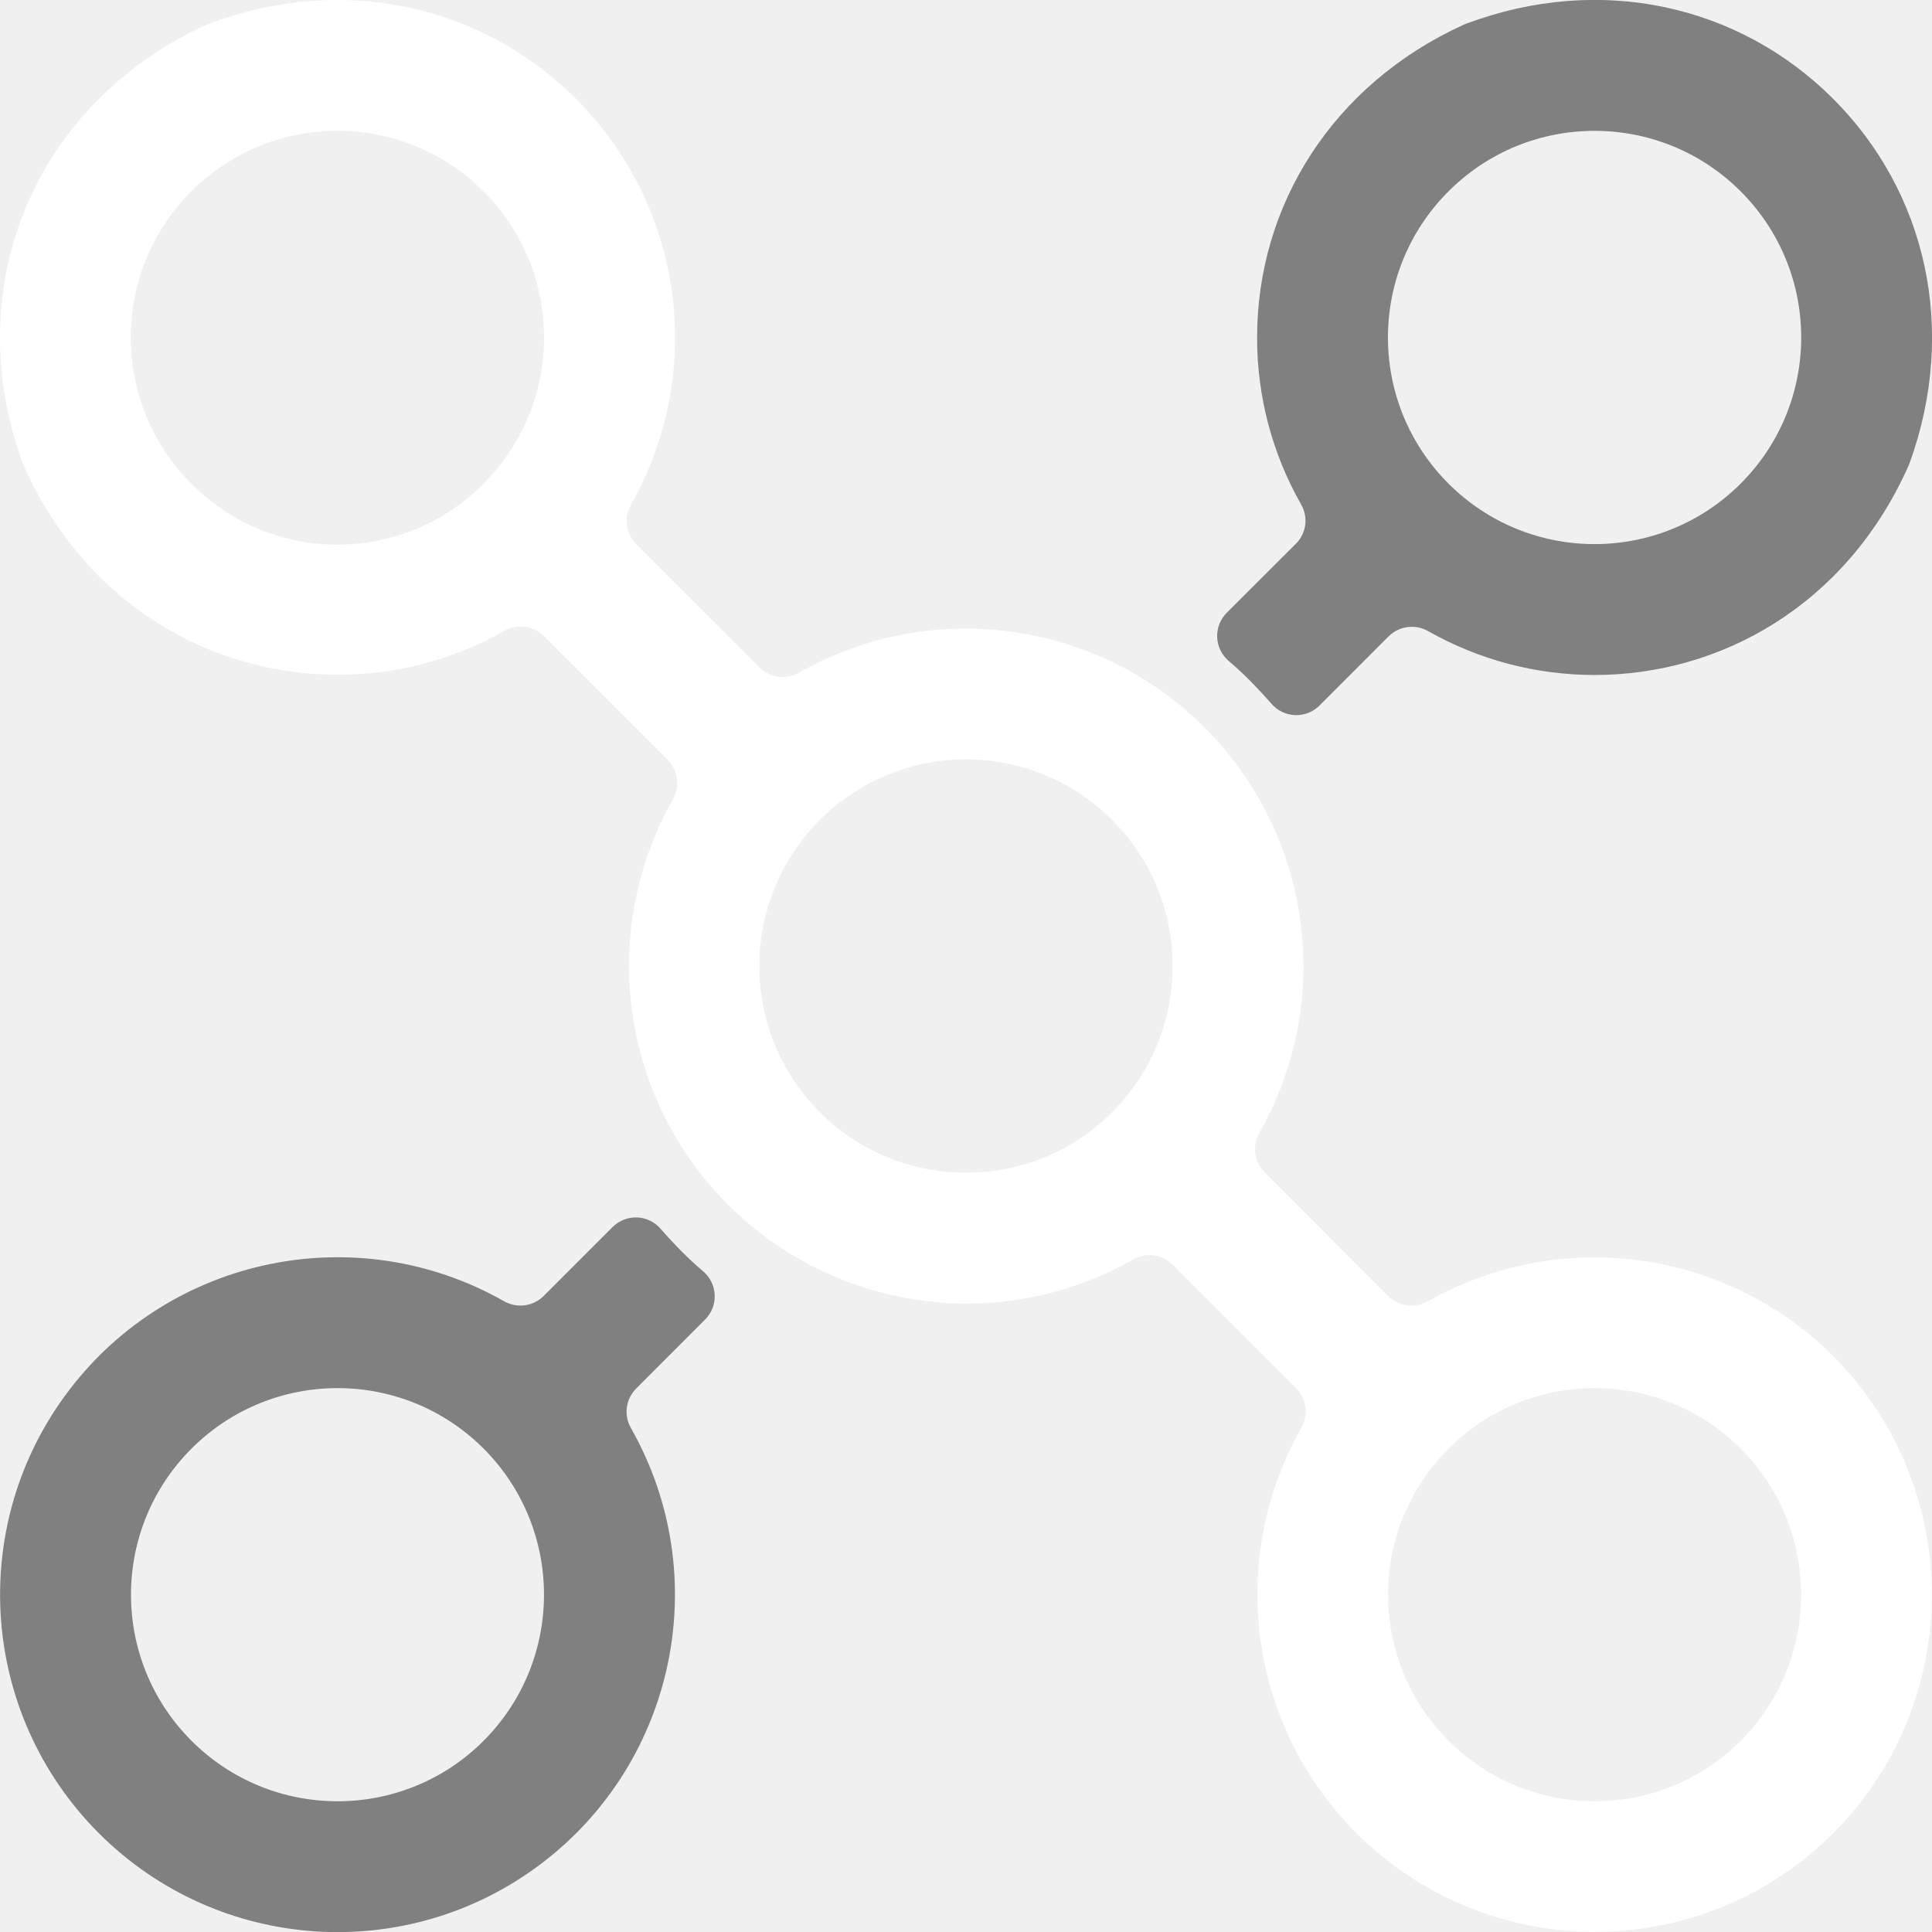
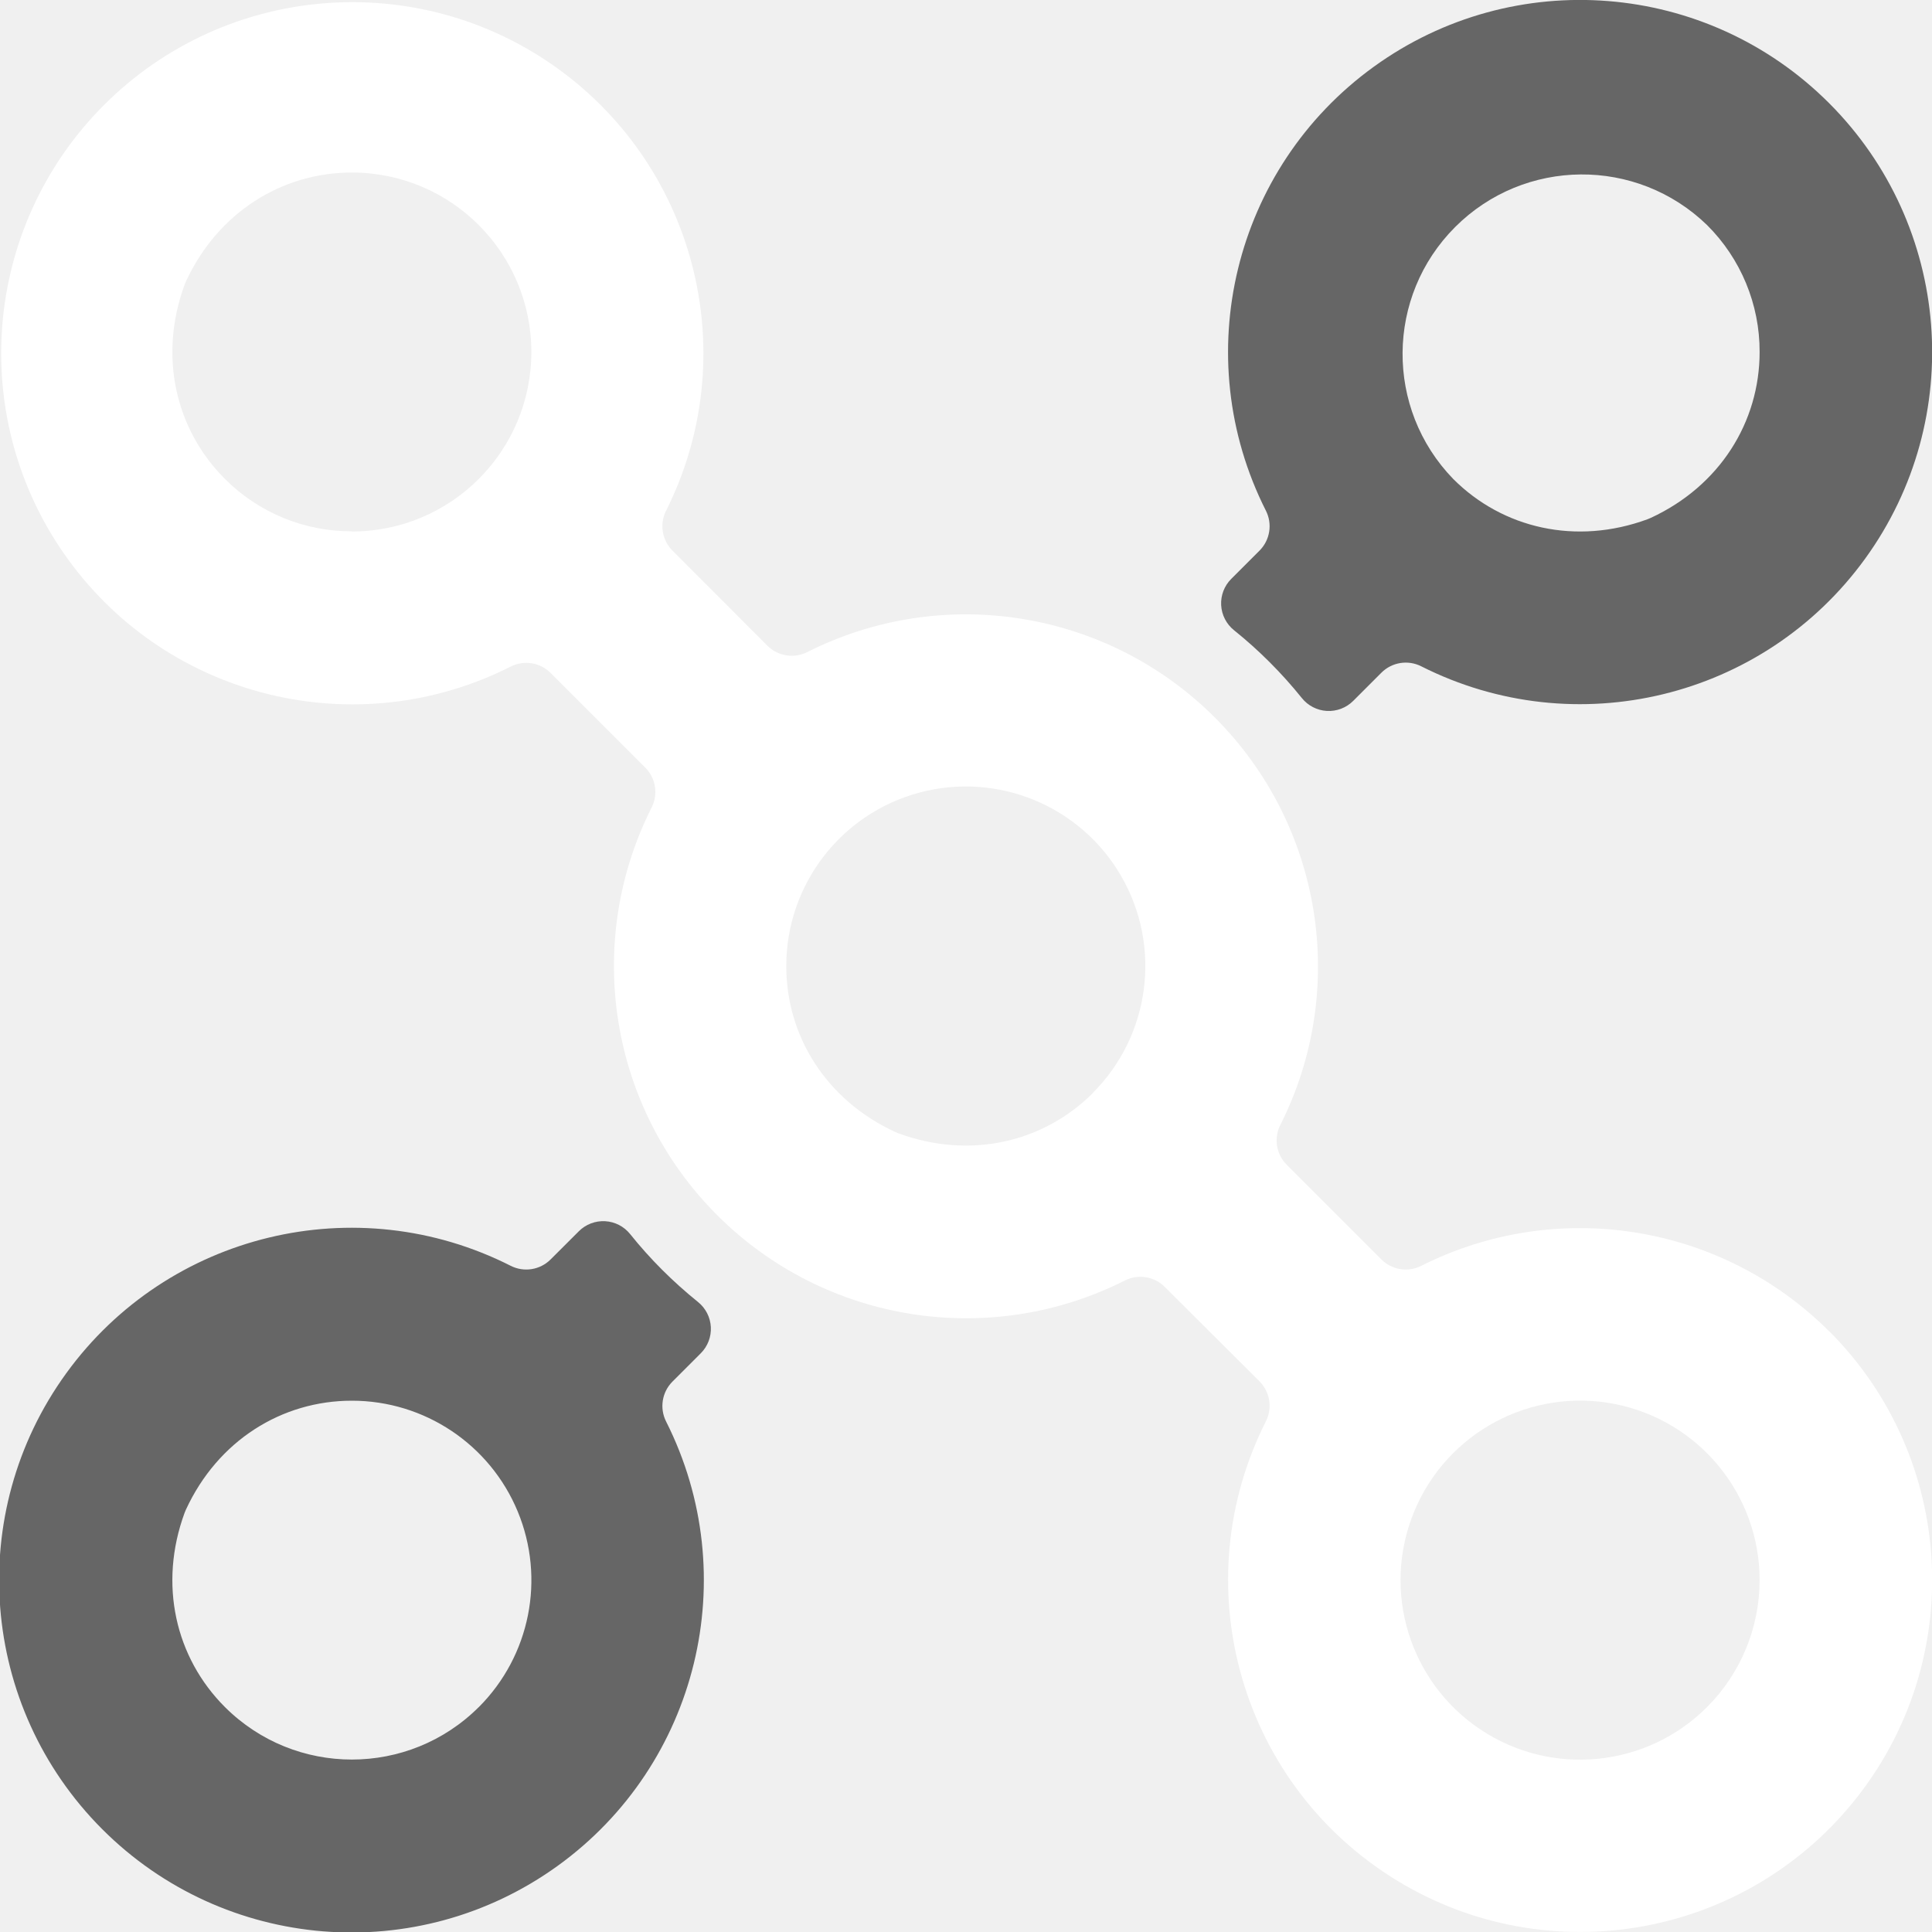
<svg xmlns="http://www.w3.org/2000/svg" id="Layer_1" data-name="Layer 1" viewBox="0 0 400 400">
  <defs>
-     <style>.cls-1{fill:gray;}.cls-2{fill:#fff;}</style>
+     <style>.cls-1{fill:#666;}.cls-2{fill:#fff;}</style>
  </defs>
-   <path class="cls-1" d="M379.54,20.46c-19.37-19.37-48.1-26-76-15.55-.18.06-.36.14-.54.22-27.08,12.36-42.73,37.35-42.73,64.74a69.53,69.53,0,0,0,9.09,34.53,6.73,6.73,0,0,1-1,8.12L254,126.85a6.79,6.79,0,0,0,.4,10q2.35,2,4.56,4.24t4.24,4.56a6.78,6.78,0,0,0,10,.41l14.3-14.31a6.82,6.82,0,0,1,8.2-1.07,69.78,69.78,0,0,0,34.48,9.07c26,0,52.08-14.43,64.95-43.29.08-.18.15-.36.22-.54C405.41,68.17,398.77,39.7,379.54,20.46Zm-19.15,79.66a42.78,42.78,0,1,1,0-60.5h0a42.78,42.78,0,0,1,0,60.5Z" />
-   <path class="cls-1" d="M146,273.18a6.79,6.79,0,0,0-.4-9.95q-2.35-2-4.56-4.23t-4.24-4.56a6.78,6.78,0,0,0-9.95-.41l-14.3,14.3a6.82,6.82,0,0,1-8.2,1.07,69.86,69.86,0,1,0,26.29,26.29,6.8,6.8,0,0,1,1.06-8.2Zm-45.88,87.24a42.77,42.77,0,1,1,0-60.51A42.83,42.83,0,0,1,100.11,360.42Z" />
-   <path class="cls-2" d="M379.54,280.76a70,70,0,0,0-83.88-11.36,6.83,6.83,0,0,1-8.2-1.06l-25.64-25.65a6.79,6.79,0,0,1-1.06-8.18,69.89,69.89,0,0,0-95.29-95.26,6.74,6.74,0,0,1-8.12-1l-25.68-25.69a6.73,6.73,0,0,1-1-8.12,70,70,0,0,0-11.37-83.94C99.9,1.1,71.16-5.5,43.28,4.9l-.54.23C7.22,21.34-8.65,59.27,4.69,95.87c.07.18.14.36.22.54,12.87,28.86,38.91,43.29,65,43.29a69.78,69.78,0,0,0,34.48-9.07,6.82,6.82,0,0,1,8.2,1.07l25.63,25.64a6.82,6.82,0,0,1,1.07,8.2,69.92,69.92,0,0,0,77.83,102.25,68.63,68.63,0,0,0,17.44-7,6.79,6.79,0,0,1,8.16,1l25.64,25.65a6.8,6.8,0,0,1,1.06,8.2,69.87,69.87,0,0,0,110.17,83.88h0A70,70,0,0,0,379.54,280.76ZM39.61,100.12a42.78,42.78,0,1,1,60.5,0A42.51,42.51,0,0,1,39.61,100.12ZM200,242.8a42.79,42.79,0,1,1,30.25-12.53A42.49,42.49,0,0,1,200,242.8ZM360.39,360.42a42.77,42.77,0,1,1,0-60.51A42.83,42.83,0,0,1,360.39,360.42Z" />
+   <path class="cls-1" d="M378.69,21.35h0a72.88,72.88,0,0,0-116.6,84.38,7.14,7.14,0,0,1-1.32,8.27l-5.86,5.86a7.14,7.14,0,0,0,.58,10.62,90.77,90.77,0,0,1,7.41,6.65,91.74,91.74,0,0,1,6.63,7.39,7.15,7.15,0,0,0,10.63.6l5.84-5.84a7.12,7.12,0,0,1,8.25-1.33,72.9,72.9,0,0,0,84.44-116.6Zm-36.91,85.87c-.22.1-.44.2-.67.28-14.77,5.44-30,1.92-40.24-8.34A37.17,37.17,0,0,1,353.43,46.6h0a36.91,36.91,0,0,1,10.88,26.28C364.31,87.38,356.06,100.61,341.78,107.22Z" />
+   <path class="cls-1" d="M144.51,269.56a94.63,94.63,0,0,1-7.41-6.65,90.19,90.19,0,0,1-6.63-7.4,7.14,7.14,0,0,0-10.63-.59L114,260.75a7.12,7.12,0,0,1-8.25,1.33,72.95,72.95,0,1,0,32.16,32.23,7.14,7.14,0,0,1,1.32-8.27l5.86-5.86A7.14,7.14,0,0,0,144.51,269.56ZM99.13,353.43a37.21,37.21,0,0,1-52.56,0C36.31,343.18,32.79,328,38.22,313.21c.09-.23.18-.45.28-.67C45.1,298.25,58.34,290,72.85,290a37.16,37.16,0,0,1,26.28,63.44Z" />
+   <path class="cls-2" d="M378.69,275.62a73,73,0,0,0-84.44-13.54,7.12,7.12,0,0,1-8.25-1.33l-19.59-19.59a7.11,7.11,0,0,1-1.33-8.25A72.91,72.91,0,0,0,167.15,135a7.13,7.13,0,0,1-8.27-1.32L139.23,114a7.14,7.14,0,0,1-1.32-8.27A72.69,72.69,0,1,0,105.75,138a7.12,7.12,0,0,1,8.25,1.33l19.59,19.59a7.12,7.12,0,0,1,1.33,8.25,72.93,72.93,0,0,0,98,97.93,7.12,7.12,0,0,1,8.23,1.34L260.77,286a7.14,7.14,0,0,1,1.32,8.27,72.88,72.88,0,1,0,116.6-18.69ZM72.85,110A36.91,36.91,0,0,1,46.57,99.16C36.31,88.9,32.79,73.7,38.23,58.92q.12-.33.27-.66C45.11,44,58.34,35.72,72.85,35.72a37.16,37.16,0,1,1,0,74.32ZM226.28,226.29C216,236.55,200.82,240.08,186,234.64c-.22-.08-.44-.18-.66-.28-14.29-6.6-22.55-19.84-22.55-34.34a37.17,37.17,0,1,1,63.45,26.27ZM353.43,353.43a37.17,37.17,0,1,1,10.88-26.28A37.21,37.21,0,0,1,353.43,353.43Z" />
</svg>
